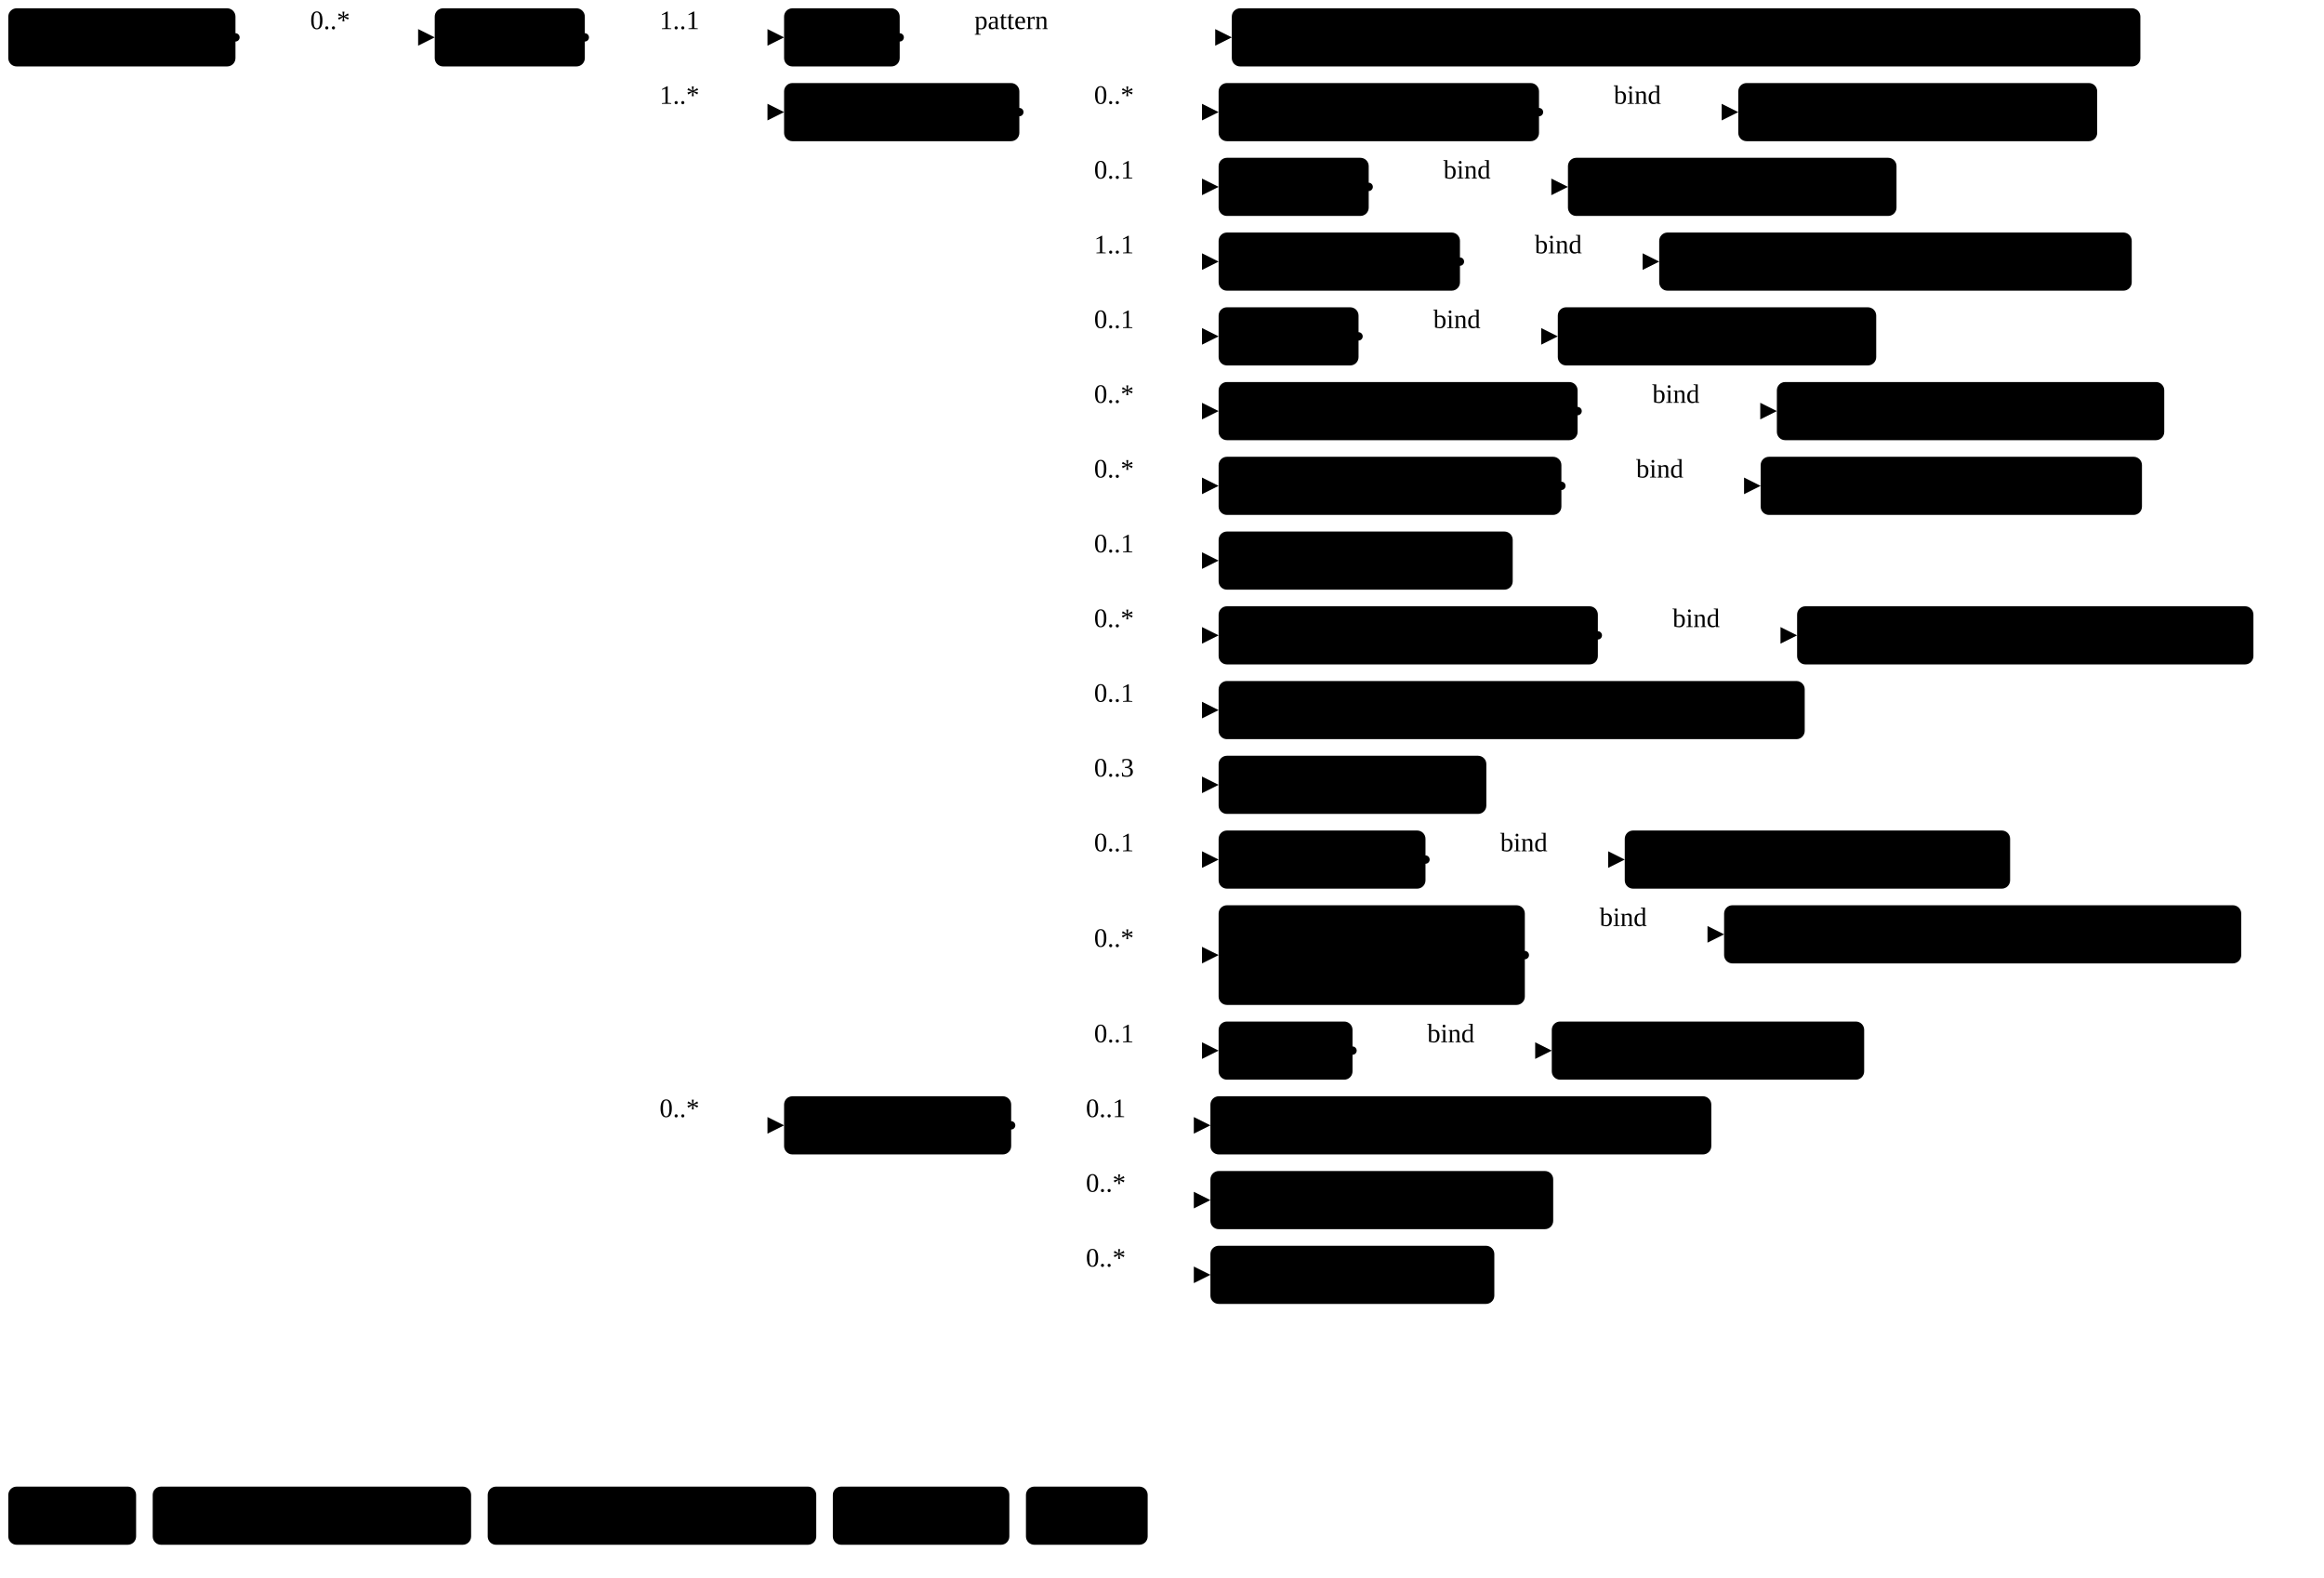
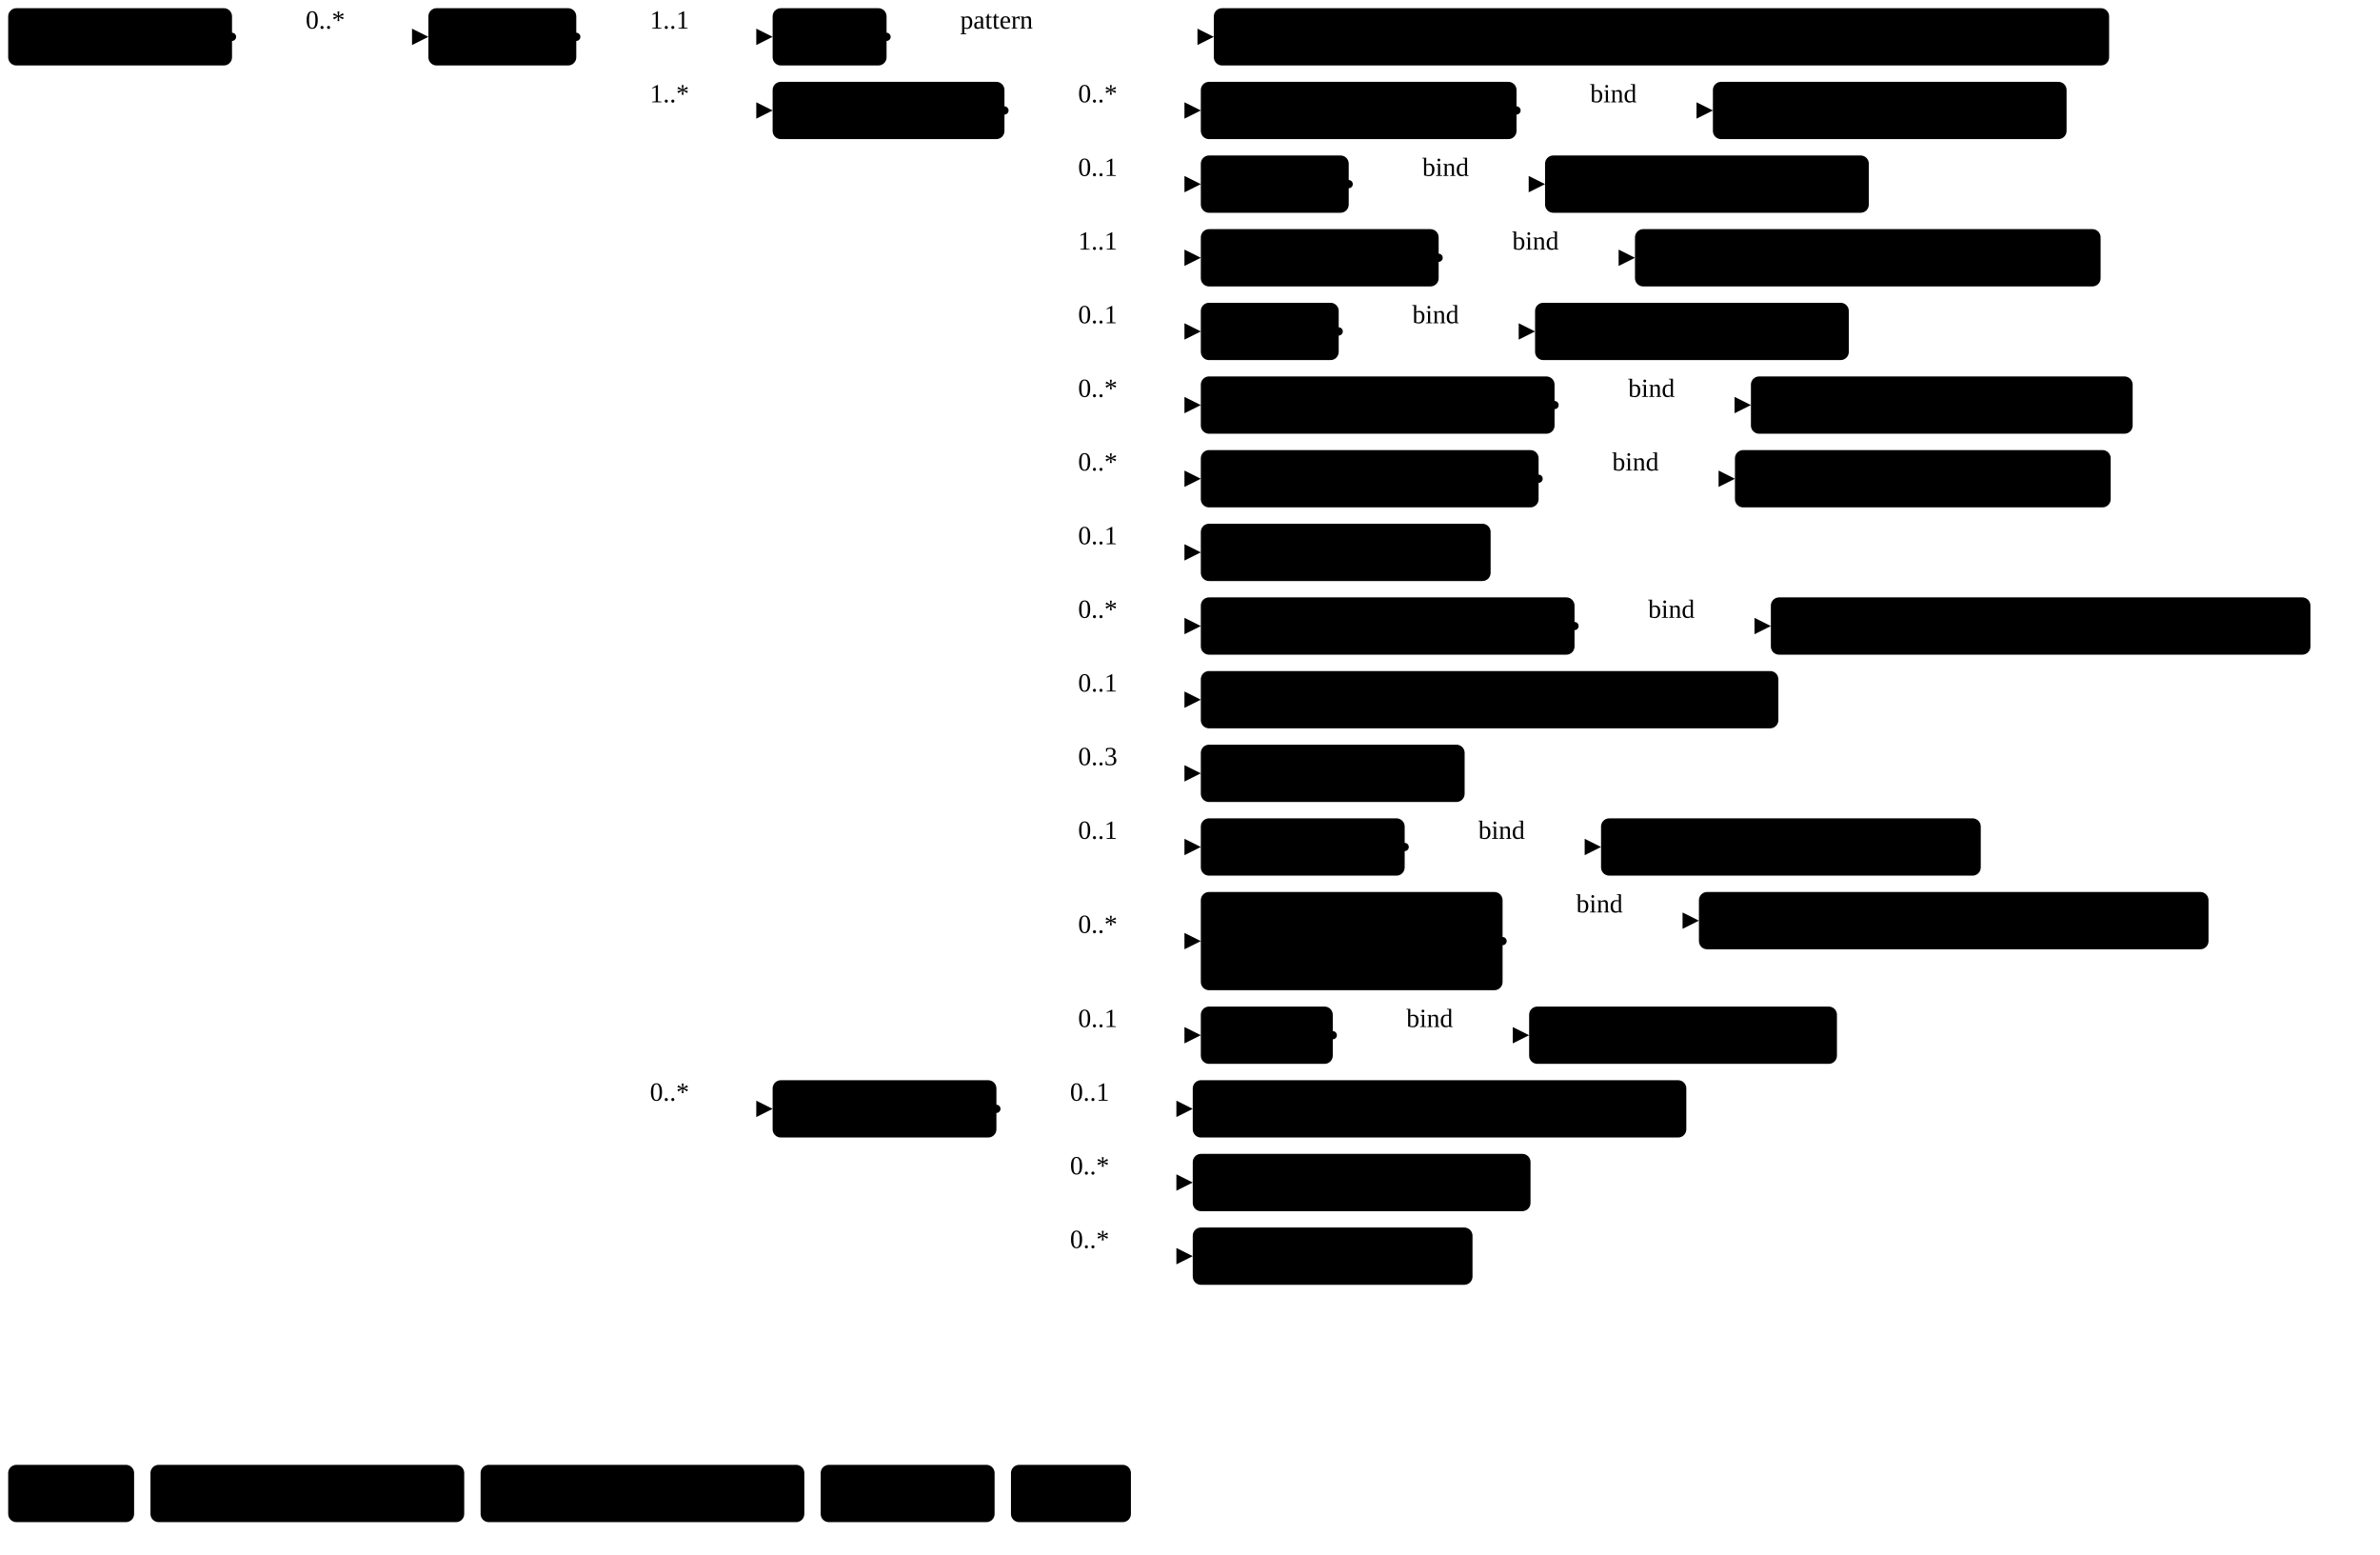
- <svg xmlns="http://www.w3.org/2000/svg" version="1.1" width="1049.66" height="712.5">
+ <svg xmlns="http://www.w3.org/2000/svg" version="1.1" width="1090.88" height="712.5">
  <defs>
    <marker id="arrowStart" markerWidth="3.75" markerHeight="3.75" markerUnits="px" refX="1.88" refY="1.88">
      <circle class="connector" cx="1.88" cy="1.88" r="1.88" />
    </marker>
    <marker id="arrowEnd" markerWidth="7.5" markerHeight="7.5" markerUnits="px" refX="7.5" refY="3.75">
      <polygon class="connector" points="0 0 7.5 3.75 0 7.5" />
    </marker>
  </defs>
  <g>
    <g transform="translate(3.75 3.75)">
      <a href="StructureDefinition-MGFinding.html" target="_top">
        <rect class="profile" x="0" y="0" width="102.6" height="26.25" rx="3.75" ry="3.75" />
      </a>
      <a href="StructureDefinition-MGFinding.html" target="_top">
        <text x="5.62" y="18.75" text-anchor="left" class="profile">Mg Findings</text>
      </a>
    </g>
    <line class="connector" marker-end="url(#arrowEnd)" x1="136.35" y1="16.88" x2="196.35" y2="16.88" />
    <text x="140.1" y="13.12" text-anchor="right" class="lhsText">0..*</text>
    <line class="connector" marker-start="url(#arrowStart)" x1="106.35" y1="16.88" x2="136.35" y2="16.88" />
    <line class="connector" x1="136.35" y1="16.88" x2="136.35" y2="16.88" />
  </g>
  <g>
    <g transform="translate(196.35 3.75)">
      <a href="StructureDefinition-DensityAbnormality.html" target="_top">
        <rect class="focus" x="0" y="0" width="67.79" height="26.25" rx="3.75" ry="3.75" />
      </a>
      <a href="StructureDefinition-DensityAbnormality.html" target="_top">
        <text x="5.62" y="18.75" text-anchor="left" class="focus">Density</text>
      </a>
    </g>
    <line class="connector" marker-end="url(#arrowEnd)" x1="294.14" y1="16.88" x2="354.14" y2="16.88" />
    <text x="297.89" y="13.12" text-anchor="right" class="lhsText">1..1</text>
    <line class="connector" marker-end="url(#arrowEnd)" x1="294.14" y1="50.62" x2="354.14" y2="50.62" />
    <text x="297.89" y="46.88" text-anchor="right" class="lhsText">1..*</text>
    <line class="connector" marker-end="url(#arrowEnd)" x1="294.14" y1="508.12" x2="354.14" y2="508.12" />
    <text x="297.89" y="504.38" text-anchor="right" class="lhsText">0..*</text>
    <line class="connector" marker-start="url(#arrowStart)" x1="264.14" y1="16.88" x2="294.14" y2="16.88" />
    <line class="connector" x1="294.14" y1="16.88" x2="294.14" y2="508.12" />
  </g>
  <g>
    <g transform="translate(354.14 3.75)">
      <a href="StructureDefinition-DensityAbnormality-definitions.html#Observation.code" target="_top">
        <rect class="element" x="0" y="0" width="52.22" height="26.25" rx="3.75" ry="3.75" />
      </a>
      <a href="StructureDefinition-DensityAbnormality-definitions.html#Observation.code" target="_top">
        <text x="5.62" y="18.75" text-anchor="left" class="element">Code</text>
      </a>
    </g>
    <line class="connector" marker-end="url(#arrowEnd)" x1="436.36" y1="16.88" x2="556.36" y2="16.88" />
    <text x="440.11" y="13.12" text-anchor="right" class="lhsText">pattern </text>
    <line class="connector" marker-start="url(#arrowStart)" x1="406.36" y1="16.88" x2="436.36" y2="16.88" />
    <line class="connector" x1="436.36" y1="16.88" x2="436.36" y2="16.88" />
  </g>
  <g>
    <g transform="translate(556.36 3.75)">
      <a href="CodeSystem-ObservationCodesCS.html" target="_top">
        <rect class="value" x="0" y="0" width="410.36" height="26.25" rx="3.75" ry="3.75" />
      </a>
      <a href="CodeSystem-ObservationCodesCS.html" target="_top">
        <text x="5.62" y="18.75" text-anchor="left" class="value">ObservationCodesCS#abnormalityDensityObservation</text>
      </a>
    </g>
  </g>
  <g>
    <g transform="translate(354.14 37.5)">
      <a href="StructureDefinition-DensityAbnormality-definitions.html#Observation.component" target="_top">
        <rect class="element" x="0" y="0" width="106.26" height="26.25" rx="3.75" ry="3.75" />
      </a>
      <a href="StructureDefinition-DensityAbnormality-definitions.html#Observation.component" target="_top">
        <text x="5.62" y="18.75" text-anchor="left" class="element">Components</text>
      </a>
    </g>
    <line class="connector" marker-end="url(#arrowEnd)" x1="490.4" y1="50.62" x2="550.4" y2="50.62" />
    <text x="494.15" y="46.88" text-anchor="right" class="lhsText">0..*</text>
    <line class="connector" marker-end="url(#arrowEnd)" x1="490.4" y1="84.38" x2="550.4" y2="84.38" />
    <text x="494.15" y="80.62" text-anchor="right" class="lhsText">0..1</text>
    <line class="connector" marker-end="url(#arrowEnd)" x1="490.4" y1="118.12" x2="550.4" y2="118.12" />
    <text x="494.15" y="114.38" text-anchor="right" class="lhsText">1..1</text>
    <line class="connector" marker-end="url(#arrowEnd)" x1="490.4" y1="151.88" x2="550.4" y2="151.88" />
    <text x="494.15" y="148.12" text-anchor="right" class="lhsText">0..1</text>
    <line class="connector" marker-end="url(#arrowEnd)" x1="490.4" y1="185.62" x2="550.4" y2="185.62" />
    <text x="494.15" y="181.88" text-anchor="right" class="lhsText">0..*</text>
    <line class="connector" marker-end="url(#arrowEnd)" x1="490.4" y1="219.38" x2="550.4" y2="219.38" />
    <text x="494.15" y="215.62" text-anchor="right" class="lhsText">0..*</text>
    <line class="connector" marker-end="url(#arrowEnd)" x1="490.4" y1="253.12" x2="550.4" y2="253.12" />
    <text x="494.15" y="249.38" text-anchor="right" class="lhsText">0..1</text>
    <line class="connector" marker-end="url(#arrowEnd)" x1="490.4" y1="286.88" x2="550.4" y2="286.88" />
    <text x="494.15" y="283.12" text-anchor="right" class="lhsText">0..*</text>
    <line class="connector" marker-end="url(#arrowEnd)" x1="490.4" y1="320.62" x2="550.4" y2="320.62" />
    <text x="494.15" y="316.88" text-anchor="right" class="lhsText">0..1</text>
    <line class="connector" marker-end="url(#arrowEnd)" x1="490.4" y1="354.38" x2="550.4" y2="354.38" />
    <text x="494.15" y="350.62" text-anchor="right" class="lhsText">0..3</text>
    <line class="connector" marker-end="url(#arrowEnd)" x1="490.4" y1="388.12" x2="550.4" y2="388.12" />
    <text x="494.15" y="384.38" text-anchor="right" class="lhsText">0..1</text>
    <line class="connector" marker-end="url(#arrowEnd)" x1="490.4" y1="431.25" x2="550.4" y2="431.25" />
    <text x="494.15" y="427.5" text-anchor="right" class="lhsText">0..*</text>
    <line class="connector" marker-end="url(#arrowEnd)" x1="490.4" y1="474.38" x2="550.4" y2="474.38" />
    <text x="494.15" y="470.62" text-anchor="right" class="lhsText">0..1</text>
    <line class="connector" marker-start="url(#arrowStart)" x1="460.4" y1="50.62" x2="490.4" y2="50.62" />
    <line class="connector" x1="490.4" y1="50.62" x2="490.4" y2="474.38" />
  </g>
  <g>
    <g transform="translate(550.4 37.5)">
      <a href="StructureDefinition-DensityAbnormality-definitions.html#Observation.component:correspondsWith" target="_top">
        <rect class="element" x="0" y="0" width="144.71" height="26.25" rx="3.75" ry="3.75" />
      </a>
      <a href="StructureDefinition-DensityAbnormality-definitions.html#Observation.component:correspondsWith" target="_top">
        <text x="5.62" y="18.75" text-anchor="left" class="element">Corresponds With</text>
      </a>
    </g>
    <line class="connector" marker-end="url(#arrowEnd)" x1="725.11" y1="50.62" x2="785.11" y2="50.62" />
    <text x="728.86" y="46.88" text-anchor="right" class="lhsText">bind</text>
    <line class="connector" marker-start="url(#arrowStart)" x1="695.11" y1="50.62" x2="725.11" y2="50.62" />
    <line class="connector" x1="725.11" y1="50.62" x2="725.11" y2="50.62" />
  </g>
  <g>
    <g transform="translate(785.11 37.5)">
      <a href="ValueSet-CorrespondsWithVS.html" target="_top">
        <rect class="valueSet" x="0" y="0" width="162.11" height="26.25" rx="3.75" ry="3.75" />
      </a>
      <a href="ValueSet-CorrespondsWithVS.html" target="_top">
        <text x="5.62" y="18.75" text-anchor="left" class="valueSet">CorrespondsWithVS</text>
      </a>
    </g>
  </g>
  <g>
    <g transform="translate(550.4 71.25)">
      <a href="StructureDefinition-DensityAbnormality-definitions.html#Observation.component:density" target="_top">
        <rect class="element" x="0" y="0" width="67.79" height="26.25" rx="3.75" ry="3.75" />
      </a>
      <a href="StructureDefinition-DensityAbnormality-definitions.html#Observation.component:density" target="_top">
        <text x="5.62" y="18.75" text-anchor="left" class="element">Density</text>
      </a>
    </g>
    <line class="connector" marker-end="url(#arrowEnd)" x1="648.18" y1="84.38" x2="708.18" y2="84.38" />
    <text x="651.93" y="80.62" text-anchor="right" class="lhsText">bind</text>
    <line class="connector" marker-start="url(#arrowStart)" x1="618.18" y1="84.38" x2="648.18" y2="84.38" />
    <line class="connector" x1="648.18" y1="84.38" x2="648.18" y2="84.38" />
  </g>
  <g>
    <g transform="translate(708.18 71.25)">
      <a href="ValueSet-rde1578-density.html" target="_top">
        <rect class="valueSet" x="0" y="0" width="148.4" height="26.25" rx="3.75" ry="3.75" />
      </a>
      <a href="ValueSet-rde1578-density.html" target="_top">
        <text x="5.62" y="18.75" text-anchor="left" class="valueSet">RDE1578_Density</text>
      </a>
    </g>
  </g>
  <g>
    <g transform="translate(550.4 105)">
      <a href="StructureDefinition-DensityAbnormality-definitions.html#Observation.component:densityType" target="_top">
        <rect class="element" x="0" y="0" width="109.01" height="26.25" rx="3.75" ry="3.75" />
      </a>
      <a href="StructureDefinition-DensityAbnormality-definitions.html#Observation.component:densityType" target="_top">
        <text x="5.62" y="18.75" text-anchor="left" class="element">Density Type</text>
      </a>
    </g>
    <line class="connector" marker-end="url(#arrowEnd)" x1="689.4" y1="118.12" x2="749.4" y2="118.12" />
    <text x="693.15" y="114.38" text-anchor="right" class="lhsText">bind</text>
    <line class="connector" marker-start="url(#arrowStart)" x1="659.4" y1="118.12" x2="689.4" y2="118.12" />
    <line class="connector" x1="689.4" y1="118.12" x2="689.4" y2="118.12" />
  </g>
  <g>
    <g transform="translate(749.4 105)">
      <a href="ValueSet-DensityAbnormalityTypeVS.html" target="_top">
        <rect class="valueSet" x="0" y="0" width="213.42" height="26.25" rx="3.75" ry="3.75" />
      </a>
      <a href="ValueSet-DensityAbnormalityTypeVS.html" target="_top">
        <text x="5.62" y="18.75" text-anchor="left" class="valueSet">DensityAbnormalityTypeVS</text>
      </a>
    </g>
  </g>
  <g>
    <g transform="translate(550.4 138.75)">
      <a href="StructureDefinition-DensityAbnormality-definitions.html#Observation.component:margin" target="_top">
        <rect class="element" x="0" y="0" width="63.2" height="26.25" rx="3.75" ry="3.75" />
      </a>
      <a href="StructureDefinition-DensityAbnormality-definitions.html#Observation.component:margin" target="_top">
        <text x="5.62" y="18.75" text-anchor="left" class="element">Margin</text>
      </a>
    </g>
    <line class="connector" marker-end="url(#arrowEnd)" x1="643.6" y1="151.88" x2="703.6" y2="151.88" />
    <text x="647.35" y="148.12" text-anchor="right" class="lhsText">bind</text>
    <line class="connector" marker-start="url(#arrowStart)" x1="613.6" y1="151.88" x2="643.6" y2="151.88" />
    <line class="connector" x1="643.6" y1="151.88" x2="643.6" y2="151.88" />
  </g>
  <g>
    <g transform="translate(703.6 138.75)">
      <a href="ValueSet-rde1579-margin.html" target="_top">
        <rect class="valueSet" x="0" y="0" width="143.81" height="26.25" rx="3.75" ry="3.75" />
      </a>
      <a href="ValueSet-rde1579-margin.html" target="_top">
        <text x="5.62" y="18.75" text-anchor="left" class="valueSet">RDE1579_Margin</text>
      </a>
    </g>
  </g>
  <g>
    <g transform="translate(550.4 172.5)">
      <a href="StructureDefinition-DensityAbnormality-definitions.html#Observation.component:notPreviouslySeen" target="_top">
        <rect class="element" x="0" y="0" width="162.14" height="26.25" rx="3.75" ry="3.75" />
      </a>
      <a href="StructureDefinition-DensityAbnormality-definitions.html#Observation.component:notPreviouslySeen" target="_top">
        <text x="5.62" y="18.75" text-anchor="left" class="element">Not Previously Seen</text>
      </a>
    </g>
    <line class="connector" marker-end="url(#arrowEnd)" x1="742.54" y1="185.62" x2="802.54" y2="185.62" />
    <text x="746.29" y="181.88" text-anchor="right" class="lhsText">bind</text>
    <line class="connector" marker-start="url(#arrowStart)" x1="712.54" y1="185.62" x2="742.54" y2="185.62" />
    <line class="connector" x1="742.54" y1="185.62" x2="742.54" y2="185.62" />
  </g>
  <g>
    <g transform="translate(802.54 172.5)">
      <a href="ValueSet-NotPreviouslySeenVS.html" target="_top">
        <rect class="valueSet" x="0" y="0" width="174.97" height="26.25" rx="3.75" ry="3.75" />
      </a>
      <a href="ValueSet-NotPreviouslySeenVS.html" target="_top">
        <text x="5.62" y="18.75" text-anchor="left" class="valueSet">NotPreviouslySeenVS</text>
      </a>
    </g>
  </g>
  <g>
    <g transform="translate(550.4 206.25)">
      <a href="StructureDefinition-DensityAbnormality-definitions.html#Observation.component:obsChanges" target="_top">
        <rect class="element" x="0" y="0" width="154.82" height="26.25" rx="3.75" ry="3.75" />
      </a>
      <a href="StructureDefinition-DensityAbnormality-definitions.html#Observation.component:obsChanges" target="_top">
        <text x="5.62" y="18.75" text-anchor="left" class="element">Observed Changes</text>
      </a>
    </g>
    <line class="connector" marker-end="url(#arrowEnd)" x1="735.22" y1="219.38" x2="795.22" y2="219.38" />
    <text x="738.97" y="215.62" text-anchor="right" class="lhsText">bind</text>
    <line class="connector" marker-start="url(#arrowStart)" x1="705.22" y1="219.38" x2="735.22" y2="219.38" />
    <line class="connector" x1="735.22" y1="219.38" x2="735.22" y2="219.38" />
  </g>
  <g>
    <g transform="translate(795.22 206.25)">
      <a href="ValueSet-ObservedChangesVS.html" target="_top">
        <rect class="valueSet" x="0" y="0" width="172.22" height="26.25" rx="3.75" ry="3.75" />
      </a>
      <a href="ValueSet-ObservedChangesVS.html" target="_top">
        <text x="5.62" y="18.75" text-anchor="left" class="valueSet">ObservedChangesVS</text>
      </a>
    </g>
  </g>
  <g>
    <g transform="translate(550.4 240)">
      <a href="StructureDefinition-DensityAbnormality-definitions.html#Observation.component:observedCount" target="_top">
        <rect class="element" x="0" y="0" width="132.83" height="26.25" rx="3.75" ry="3.75" />
      </a>
      <a href="StructureDefinition-DensityAbnormality-definitions.html#Observation.component:observedCount" target="_top">
        <text x="5.62" y="18.75" text-anchor="left" class="element">Observed Count</text>
      </a>
    </g>
  </g>
  <g>
    <g transform="translate(550.4 273.75)">
      <a href="StructureDefinition-DensityAbnormality-definitions.html#Observation.component:obsDistribution" target="_top">
        <rect class="element" x="0" y="0" width="171.29" height="26.25" rx="3.75" ry="3.75" />
      </a>
      <a href="StructureDefinition-DensityAbnormality-definitions.html#Observation.component:obsDistribution" target="_top">
        <text x="5.62" y="18.75" text-anchor="left" class="element">Observed Distribution</text>
      </a>
    </g>
    <line class="connector" marker-end="url(#arrowEnd)" x1="751.68" y1="286.88" x2="811.68" y2="286.88" />
    <text x="755.43" y="283.12" text-anchor="right" class="lhsText">bind</text>
    <line class="connector" marker-start="url(#arrowStart)" x1="721.68" y1="286.88" x2="751.68" y2="286.88" />
    <line class="connector" x1="751.68" y1="286.88" x2="751.68" y2="286.88" />
  </g>
  <g>
    <g transform="translate(811.68 273.75)">
-       <a href="ValueSet-CalcificationDistributionVS.html" target="_top">
-         <rect class="valueSet" x="0" y="0" width="206.1" height="26.25" rx="3.75" ry="3.75" />
-       </a>
-       <a href="ValueSet-CalcificationDistributionVS.html" target="_top">
-         <text x="5.62" y="18.75" text-anchor="left" class="valueSet">CalcificationDistributionVS</text>
+       <a href="ValueSet-rde1568-observed-distribution.html" target="_top">
+         <rect class="valueSet" x="0" y="0" width="247.32" height="26.25" rx="3.75" ry="3.75" />
+       </a>
+       <a href="ValueSet-rde1568-observed-distribution.html" target="_top">
+         <text x="5.62" y="18.75" text-anchor="left" class="valueSet">RDE1568_ObservedDistribution</text>
      </a>
    </g>
  </g>
  <g>
    <g transform="translate(550.4 307.5)">
      <a href="StructureDefinition-DensityAbnormality-definitions.html#Observation.component:obsDistRegionSize" target="_top">
        <rect class="element" x="0" y="0" width="264.72" height="26.25" rx="3.75" ry="3.75" />
      </a>
      <a href="StructureDefinition-DensityAbnormality-definitions.html#Observation.component:obsDistRegionSize" target="_top">
        <text x="5.62" y="18.75" text-anchor="left" class="element">Observed Distribution Region Size</text>
      </a>
    </g>
  </g>
  <g>
    <g transform="translate(550.4 341.25)">
      <a href="StructureDefinition-DensityAbnormality-definitions.html#Observation.component:obsSize" target="_top">
        <rect class="element" x="0" y="0" width="120.92" height="26.25" rx="3.75" ry="3.75" />
      </a>
      <a href="StructureDefinition-DensityAbnormality-definitions.html#Observation.component:obsSize" target="_top">
        <text x="5.62" y="18.75" text-anchor="left" class="element">Observed Size</text>
      </a>
    </g>
  </g>
  <g>
    <g transform="translate(550.4 375)">
      <a href="StructureDefinition-DensityAbnormality-definitions.html#Observation.component:orientation" target="_top">
        <rect class="element" x="0" y="0" width="93.44" height="26.25" rx="3.75" ry="3.75" />
      </a>
      <a href="StructureDefinition-DensityAbnormality-definitions.html#Observation.component:orientation" target="_top">
        <text x="5.62" y="18.75" text-anchor="left" class="element">Orientation</text>
      </a>
    </g>
    <line class="connector" marker-end="url(#arrowEnd)" x1="673.84" y1="388.12" x2="733.84" y2="388.12" />
    <text x="677.59" y="384.38" text-anchor="right" class="lhsText">bind</text>
    <line class="connector" marker-start="url(#arrowStart)" x1="643.84" y1="388.12" x2="673.84" y2="388.12" />
    <line class="connector" x1="673.84" y1="388.12" x2="673.84" y2="388.12" />
  </g>
  <g>
    <g transform="translate(733.84 375)">
      <a href="ValueSet-rde1580-orientation.html" target="_top">
        <rect class="valueSet" x="0" y="0" width="174.05" height="26.25" rx="3.75" ry="3.75" />
      </a>
      <a href="ValueSet-rde1580-orientation.html" target="_top">
        <text x="5.62" y="18.75" text-anchor="left" class="valueSet">RDE1580_Orientation</text>
      </a>
    </g>
  </g>
  <g>
    <g transform="translate(550.4 408.75)">
      <a href="StructureDefinition-DensityAbnormality-definitions.html#Observation.component:prevDemBy" target="_top">
        <rect class="element" x="0" y="0" width="138.31" height="45" rx="3.75" ry="3.75" />
      </a>
      <a href="StructureDefinition-DensityAbnormality-definitions.html#Observation.component:prevDemBy" target="_top">
        <text x="5.62" y="18.75" text-anchor="left" class="element">Previously</text>
      </a>
      <a href="StructureDefinition-DensityAbnormality-definitions.html#Observation.component:prevDemBy" target="_top">
        <text x="5.62" y="37.5" text-anchor="left" class="element">Demonstrated by</text>
      </a>
    </g>
    <line class="connector" marker-end="url(#arrowEnd)" x1="718.71" y1="421.88" x2="778.71" y2="421.88" />
    <text x="722.46" y="418.12" text-anchor="right" class="lhsText">bind</text>
    <line class="connector" marker-start="url(#arrowStart)" x1="688.71" y1="431.25" x2="718.71" y2="431.25" />
    <line class="connector" x1="718.71" y1="421.88" x2="718.71" y2="431.25" />
  </g>
  <g>
    <g transform="translate(778.71 408.75)">
      <a href="ValueSet-PreviouslyDemonstratedByVS.html" target="_top">
        <rect class="valueSet" x="0" y="0" width="233.57" height="26.25" rx="3.75" ry="3.75" />
      </a>
      <a href="ValueSet-PreviouslyDemonstratedByVS.html" target="_top">
        <text x="5.62" y="18.75" text-anchor="left" class="valueSet">PreviouslyDemonstratedByVS</text>
      </a>
    </g>
  </g>
  <g>
    <g transform="translate(550.4 461.25)">
      <a href="StructureDefinition-DensityAbnormality-definitions.html#Observation.component:shape" target="_top">
        <rect class="element" x="0" y="0" width="60.48" height="26.25" rx="3.75" ry="3.75" />
      </a>
      <a href="StructureDefinition-DensityAbnormality-definitions.html#Observation.component:shape" target="_top">
        <text x="5.62" y="18.75" text-anchor="left" class="element">Shape</text>
      </a>
    </g>
    <line class="connector" marker-end="url(#arrowEnd)" x1="640.88" y1="474.38" x2="700.88" y2="474.38" />
    <text x="644.63" y="470.62" text-anchor="right" class="lhsText">bind</text>
    <line class="connector" marker-start="url(#arrowStart)" x1="610.88" y1="474.38" x2="640.88" y2="474.38" />
    <line class="connector" x1="640.88" y1="474.38" x2="640.88" y2="474.38" />
  </g>
  <g>
    <g transform="translate(700.88 461.25)">
      <a href="ValueSet-rde1576-shape.html" target="_top">
        <rect class="valueSet" x="0" y="0" width="141.09" height="26.25" rx="3.75" ry="3.75" />
      </a>
      <a href="ValueSet-rde1576-shape.html" target="_top">
        <text x="5.62" y="18.75" text-anchor="left" class="valueSet">RDE1576_Shape</text>
      </a>
    </g>
  </g>
  <g>
    <g transform="translate(354.14 495)">
      <a href="StructureDefinition-DensityAbnormality-definitions.html#Observation.hasMember" target="_top">
        <rect class="element" x="0" y="0" width="102.57" height="26.25" rx="3.75" ry="3.75" />
      </a>
      <a href="StructureDefinition-DensityAbnormality-definitions.html#Observation.hasMember" target="_top">
        <text x="5.62" y="18.75" text-anchor="left" class="element">HasMember</text>
      </a>
    </g>
    <line class="connector" marker-end="url(#arrowEnd)" x1="486.7" y1="508.12" x2="546.7" y2="508.12" />
    <text x="490.45" y="504.38" text-anchor="right" class="lhsText">0..1</text>
    <line class="connector" marker-end="url(#arrowEnd)" x1="486.7" y1="541.88" x2="546.7" y2="541.88" />
    <text x="490.45" y="538.12" text-anchor="right" class="lhsText">0..*</text>
    <line class="connector" marker-end="url(#arrowEnd)" x1="486.7" y1="575.62" x2="546.7" y2="575.62" />
    <text x="490.45" y="571.88" text-anchor="right" class="lhsText">0..*</text>
    <line class="connector" marker-start="url(#arrowStart)" x1="456.7" y1="508.12" x2="486.7" y2="508.12" />
    <line class="connector" x1="486.7" y1="508.12" x2="486.7" y2="575.62" />
  </g>
  <g>
    <g transform="translate(546.7 495)">
      <a href="StructureDefinition-BreastAssessmentCategory.html" target="_top">
        <rect class="profile" x="0" y="0" width="226.23" height="26.25" rx="3.75" ry="3.75" />
      </a>
      <a href="StructureDefinition-BreastAssessmentCategory.html" target="_top">
        <text x="5.62" y="18.75" text-anchor="left" class="profile">Breast Assessment Category</text>
      </a>
    </g>
  </g>
  <g>
    <g transform="translate(546.7 528.75)">
      <a href="StructureDefinition-AssociatedFeature.html" target="_top">
        <rect class="profile" x="0" y="0" width="154.82" height="26.25" rx="3.75" ry="3.75" />
      </a>
      <a href="StructureDefinition-AssociatedFeature.html" target="_top">
        <text x="5.62" y="18.75" text-anchor="left" class="profile">Associated Feature</text>
      </a>
    </g>
  </g>
  <g>
    <g transform="translate(546.7 562.5)">
      <a href="StructureDefinition-ConsistentWith.html" target="_top">
        <rect class="profile" x="0" y="0" width="128.23" height="26.25" rx="3.75" ry="3.75" />
      </a>
      <a href="StructureDefinition-ConsistentWith.html" target="_top">
        <text x="5.62" y="18.75" text-anchor="left" class="profile">Consistent With</text>
      </a>
    </g>
  </g>
  <g>
    <g transform="translate(3.75 671.25)">
      <a target="_top">
        <rect class="focus" x="0" y="0" width="57.72" height="26.25" rx="3.75" ry="3.75" />
      </a>
      <a target="_top">
        <text x="5.62" y="18.75" text-anchor="left" class="focus">Focus</text>
      </a>
    </g>
    <g transform="translate(68.97 671.25)">
      <a target="_top">
        <rect class="profile" x="0" y="0" width="143.81" height="26.25" rx="3.75" ry="3.75" />
      </a>
      <a target="_top">
        <text x="5.62" y="18.75" text-anchor="left" class="profile">Profiled Resource</text>
      </a>
    </g>
    <g transform="translate(220.28 671.25)">
      <a target="_top">
        <rect class="element" x="0" y="0" width="148.39" height="26.25" rx="3.75" ry="3.75" />
      </a>
      <a target="_top">
        <text x="5.62" y="18.75" text-anchor="left" class="element">Resource Element</text>
      </a>
    </g>
    <g transform="translate(376.16 671.25)">
      <a target="_top">
        <rect class="valueSet" x="0" y="0" width="79.72" height="26.25" rx="3.75" ry="3.75" />
      </a>
      <a target="_top">
        <text x="5.62" y="18.75" text-anchor="left" class="valueSet">ValueSet</text>
      </a>
    </g>
    <g transform="translate(463.38 671.25)">
      <a target="_top">
        <rect class="value" x="0" y="0" width="54.98" height="26.25" rx="3.75" ry="3.75" />
      </a>
      <a target="_top">
        <text x="5.62" y="18.75" text-anchor="left" class="value">Value</text>
      </a>
    </g>
  </g>
</svg>
